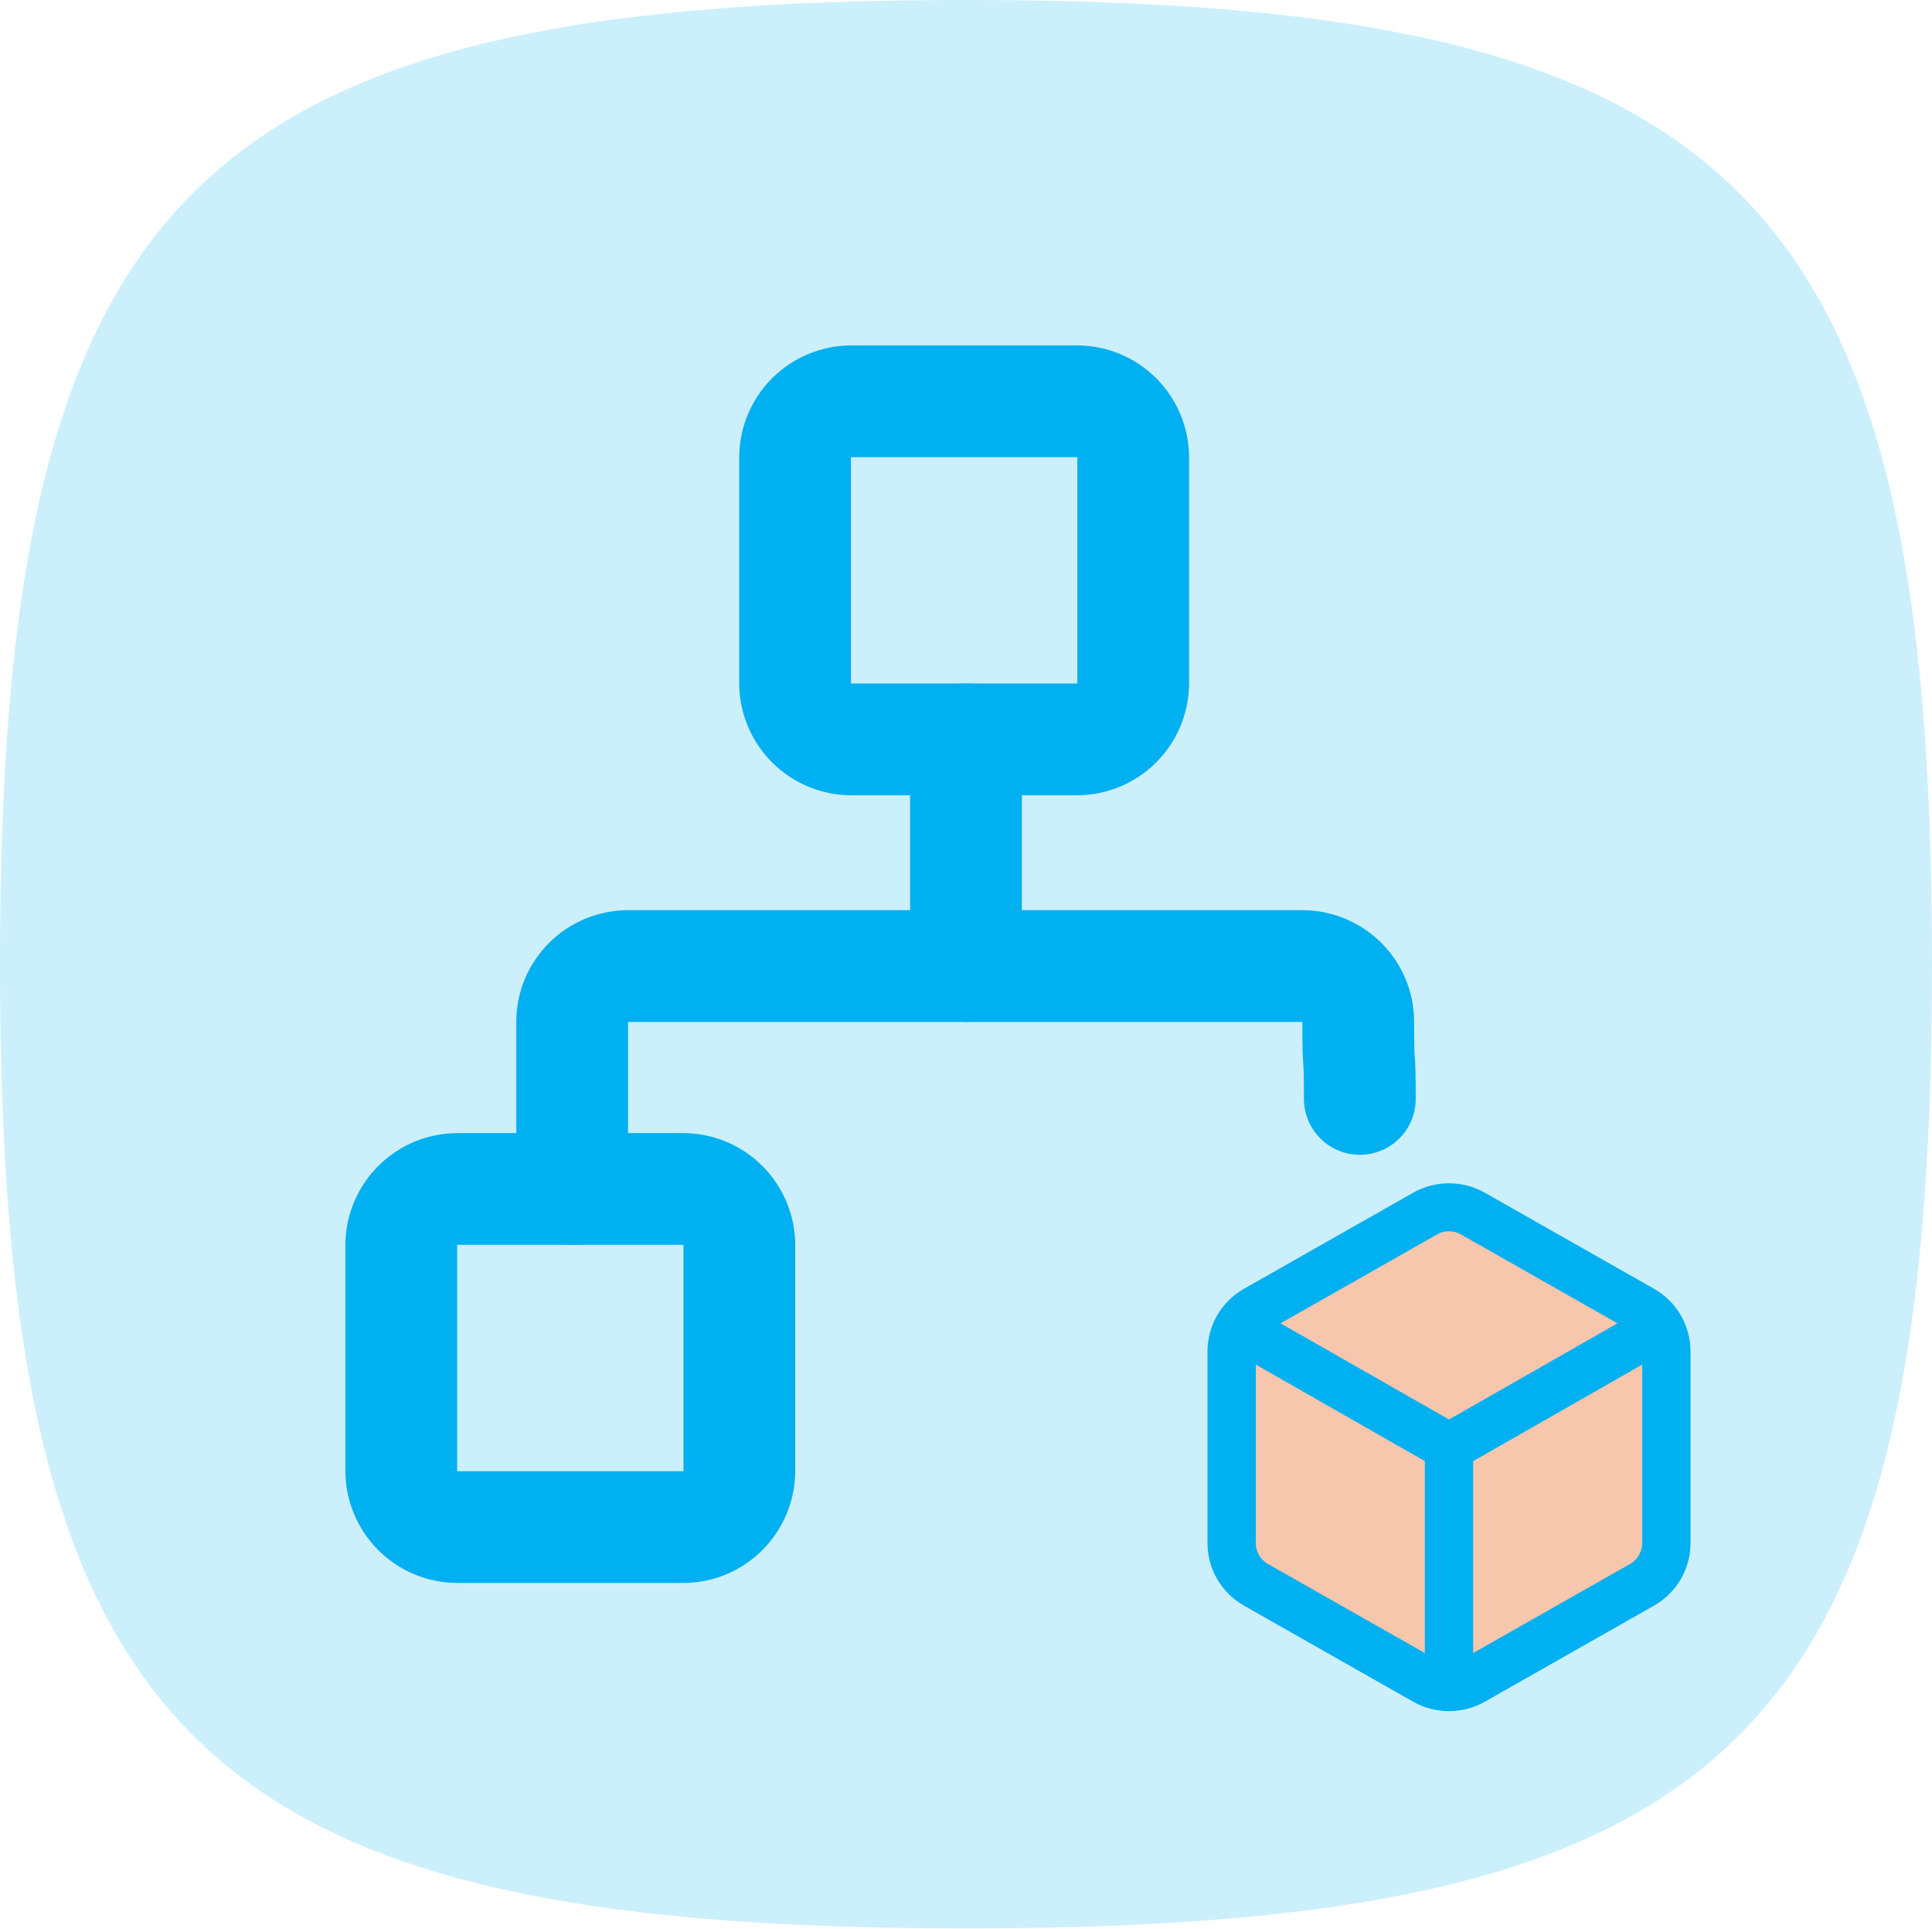
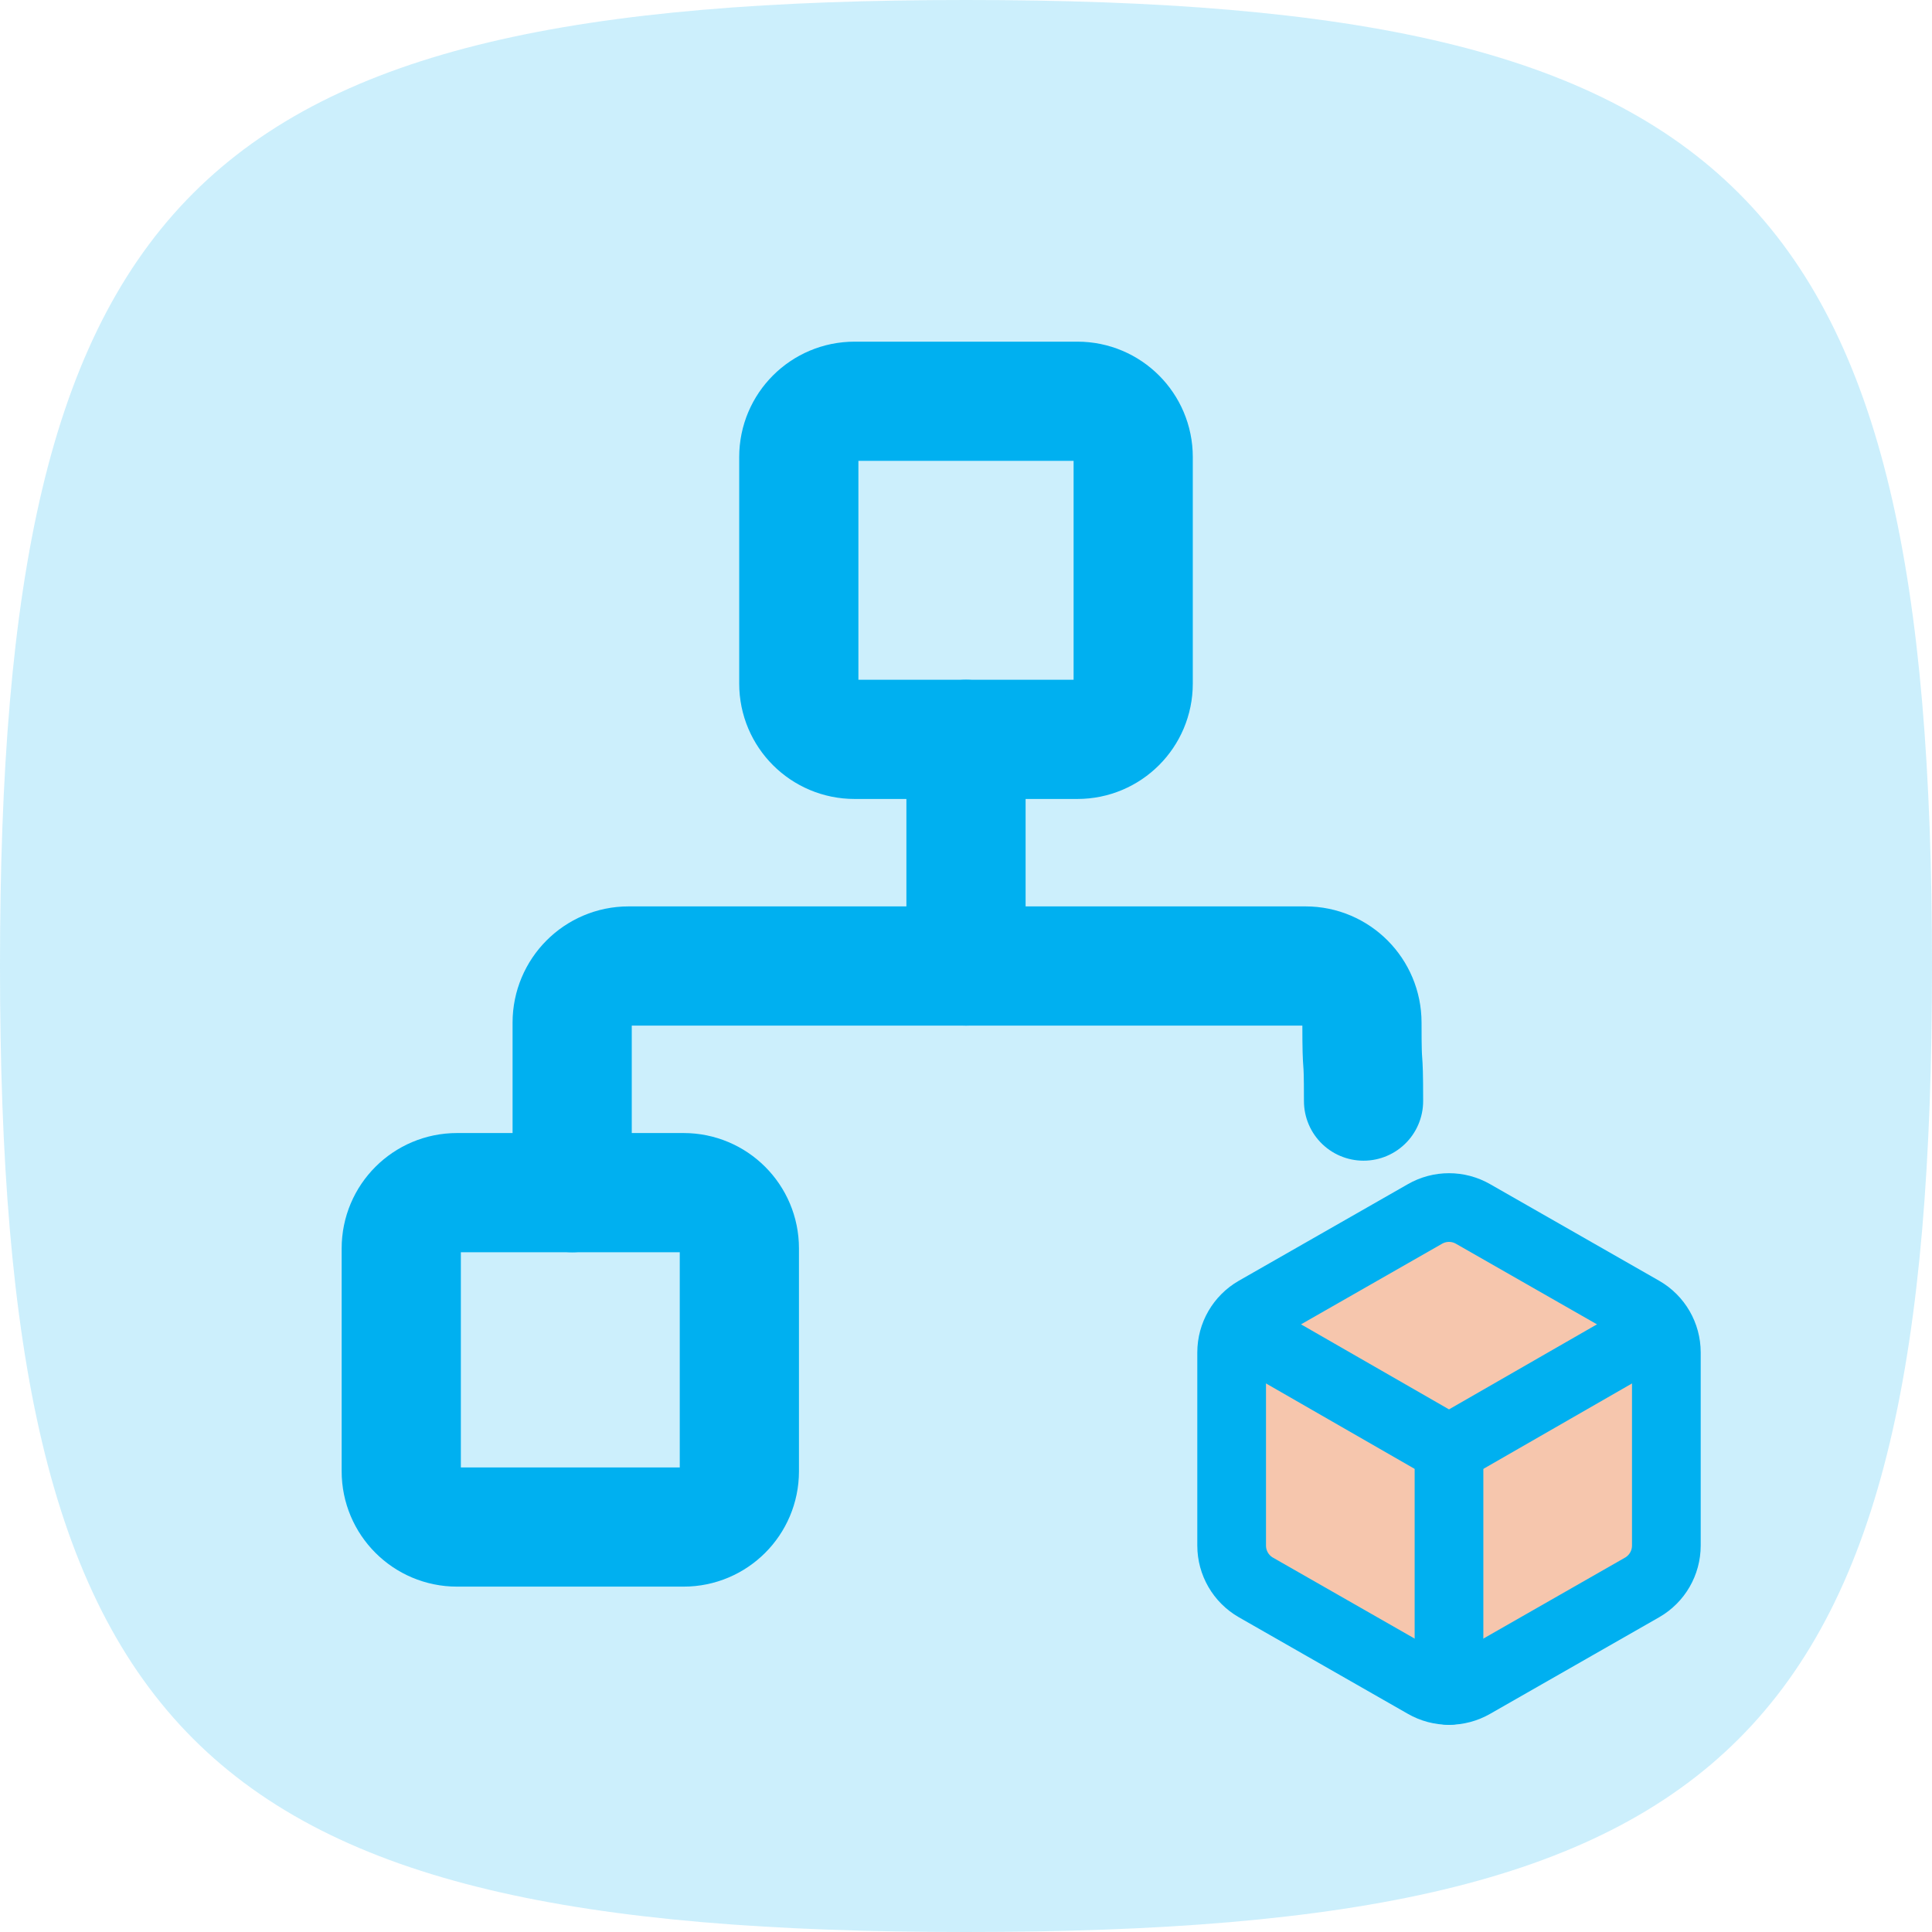
- <svg xmlns="http://www.w3.org/2000/svg" width="520" height="519" xml:space="preserve" overflow="hidden">
-   <defs>
-     <clipPath id="clip0">
-       <rect x="1992" y="848" width="520" height="519" />
-     </clipPath>
-   </defs>
-   <g clip-path="url(#clip0)" transform="translate(-1992 -848)">
-     <path d="M1992 1107.5C1992 899.9 2044 848 2252 848 2460 848 2512 899.9 2512 1107.5 2512 1315.1 2460 1367 2252 1367 2044 1367 1992 1315.1 1992 1107.5" fill="#00B0F0" fill-rule="evenodd" fill-opacity="0.2" />
-     <path d="M2100 1183.17C2100 1174.79 2106.79 1168 2115.17 1168L2175.83 1168C2184.21 1168 2191 1174.79 2191 1183.17L2191 1243.83C2191 1252.21 2184.21 1259 2175.83 1259L2115.17 1259C2106.79 1259 2100 1252.21 2100 1243.83Z" stroke="#00B0F0" stroke-width="30.078" stroke-linecap="round" stroke-linejoin="round" stroke-miterlimit="10" fill="none" fill-rule="evenodd" />
-     <path d="M2206 971.166C2206 962.79 2212.79 956 2221.17 956L2281.83 956C2290.21 956 2297 962.79 2297 971.166L2297 1031.83C2297 1040.21 2290.21 1047 2281.83 1047L2221.17 1047C2212.79 1047 2206 1040.21 2206 1031.83Z" stroke="#00B0F0" stroke-width="30.078" stroke-linecap="round" stroke-linejoin="round" stroke-miterlimit="10" fill="none" fill-rule="evenodd" />
-     <path d="M2146 1168 2146 1123C2146 1114.72 2152.77 1108 2161.11 1108L2342.46 1108C2350.81 1108 2357.57 1114.72 2357.57 1123 2357.57 1138 2358 1128.76 2358 1143.76" stroke="#00B0F0" stroke-width="30.078" stroke-linecap="round" stroke-linejoin="round" stroke-miterlimit="10" fill="none" fill-rule="evenodd" />
-     <path d="M2252 1108 2252 1047" stroke="#00B0F0" stroke-width="30.078" stroke-linecap="round" stroke-linejoin="round" stroke-miterlimit="10" fill="none" fill-rule="evenodd" />
+ <svg xmlns="http://www.w3.org/2000/svg" width="520" height="520" xml:space="preserve" overflow="hidden">
+   <g transform="translate(-1940 -146)">
+     <path d="M1940 406C1940 198 1992 146 2200 146 2408 146 2460 198 2460 406 2460 614 2408 666 2200 666 1992 666 1940 614 1940 406" fill="#00B0F0" fill-rule="evenodd" fill-opacity="0.2" />
+     <path d="M2048 481.999C2048 473.716 2054.72 467 2063 467L2124 467C2132.28 467 2139 473.716 2139 481.999L2139 542.001C2139 550.284 2132.28 557 2124 557L2063 557C2054.72 557 2048 550.284 2048 542.001Z" stroke="#00B0F0" stroke-width="32.083" stroke-linecap="round" stroke-linejoin="round" stroke-miterlimit="10" fill="none" fill-rule="evenodd" />
+     <path d="M2155 268.999C2155 260.715 2161.72 254 2170 254L2230 254C2238.28 254 2245 260.715 2245 268.999L2245 330.001C2245 338.285 2238.28 345 2230 345L2170 345C2161.72 345 2155 338.285 2155 330.001Z" stroke="#00B0F0" stroke-width="32.083" stroke-linecap="round" stroke-linejoin="round" stroke-miterlimit="10" fill="none" fill-rule="evenodd" />
+     <path d="M2094 467 2094 421.25C2094 412.827 2100.8 406 2109.18 406L2291.39 406C2299.77 406 2306.57 412.827 2306.57 421.25 2306.57 436.5 2307 427.108 2307 442.358" stroke="#00B0F0" stroke-width="32.083" stroke-linecap="round" stroke-linejoin="round" stroke-miterlimit="10" fill="none" fill-rule="evenodd" />
+     <path d="M2200 406 2200 345" stroke="#00B0F0" stroke-width="32.083" stroke-linecap="round" stroke-linejoin="round" stroke-miterlimit="10" fill="none" fill-rule="evenodd" />
    <g>
      <g>
        <g>
-           <path d="M135.625 51.667C135.62 47.057 133.159 42.799 129.166 40.494L83.958 14.66C79.962 12.353 75.038 12.353 71.041 14.66L25.833 40.494C21.841 42.799 19.38 47.057 19.375 51.667L19.375 103.333C19.38 107.943 21.841 112.201 25.833 114.506L71.041 140.339C75.038 142.647 79.962 142.647 83.958 140.339L129.166 114.506C133.159 112.201 135.62 107.943 135.625 103.333Z" stroke="#00B0F0" stroke-width="12.917" stroke-linecap="round" stroke-linejoin="round" fill="#F6C6AD" transform="matrix(1.00645 0 0 1 2304 1160)" />
-           <path d="M21.312 45.208 77.5 77.5 133.687 45.208" stroke="#00B0F0" stroke-width="12.917" stroke-linecap="round" stroke-linejoin="round" fill="#F6C6AD" transform="matrix(1.00645 0 0 1 2304 1160)" />
-           <path d="M77.5 142.083 77.5 77.5" stroke="#00B0F0" stroke-width="12.917" stroke-linecap="round" stroke-linejoin="round" fill="none" transform="matrix(1.00645 0 0 1 2304 1160)" />
+           <path d="M2388.5 510C2388.5 505.36 2386.02 501.075 2382 498.755L2336.5 472.755C2332.48 470.433 2327.52 470.433 2323.5 472.755L2278 498.755C2273.98 501.075 2271.5 505.36 2271.5 510L2271.5 562C2271.5 566.64 2273.98 570.925 2278 573.245L2323.5 599.245C2327.52 601.567 2332.48 601.567 2336.5 599.245L2382 573.245C2386.02 570.925 2388.5 566.64 2388.5 562Z" stroke="#00B0F0" stroke-width="18.489" stroke-linecap="round" stroke-linejoin="round" fill="#F6C6AD" />
+           <path d="M2273.45 503.5 2330 536 2386.55 503.5" stroke="#00B0F0" stroke-width="18.489" stroke-linecap="round" stroke-linejoin="round" fill="#F6C6AD" />
+           <path d="M2330 601 2330 536" stroke="#00B0F0" stroke-width="18.489" stroke-linecap="round" stroke-linejoin="round" fill="none" />
        </g>
      </g>
    </g>
  </g>
</svg>
